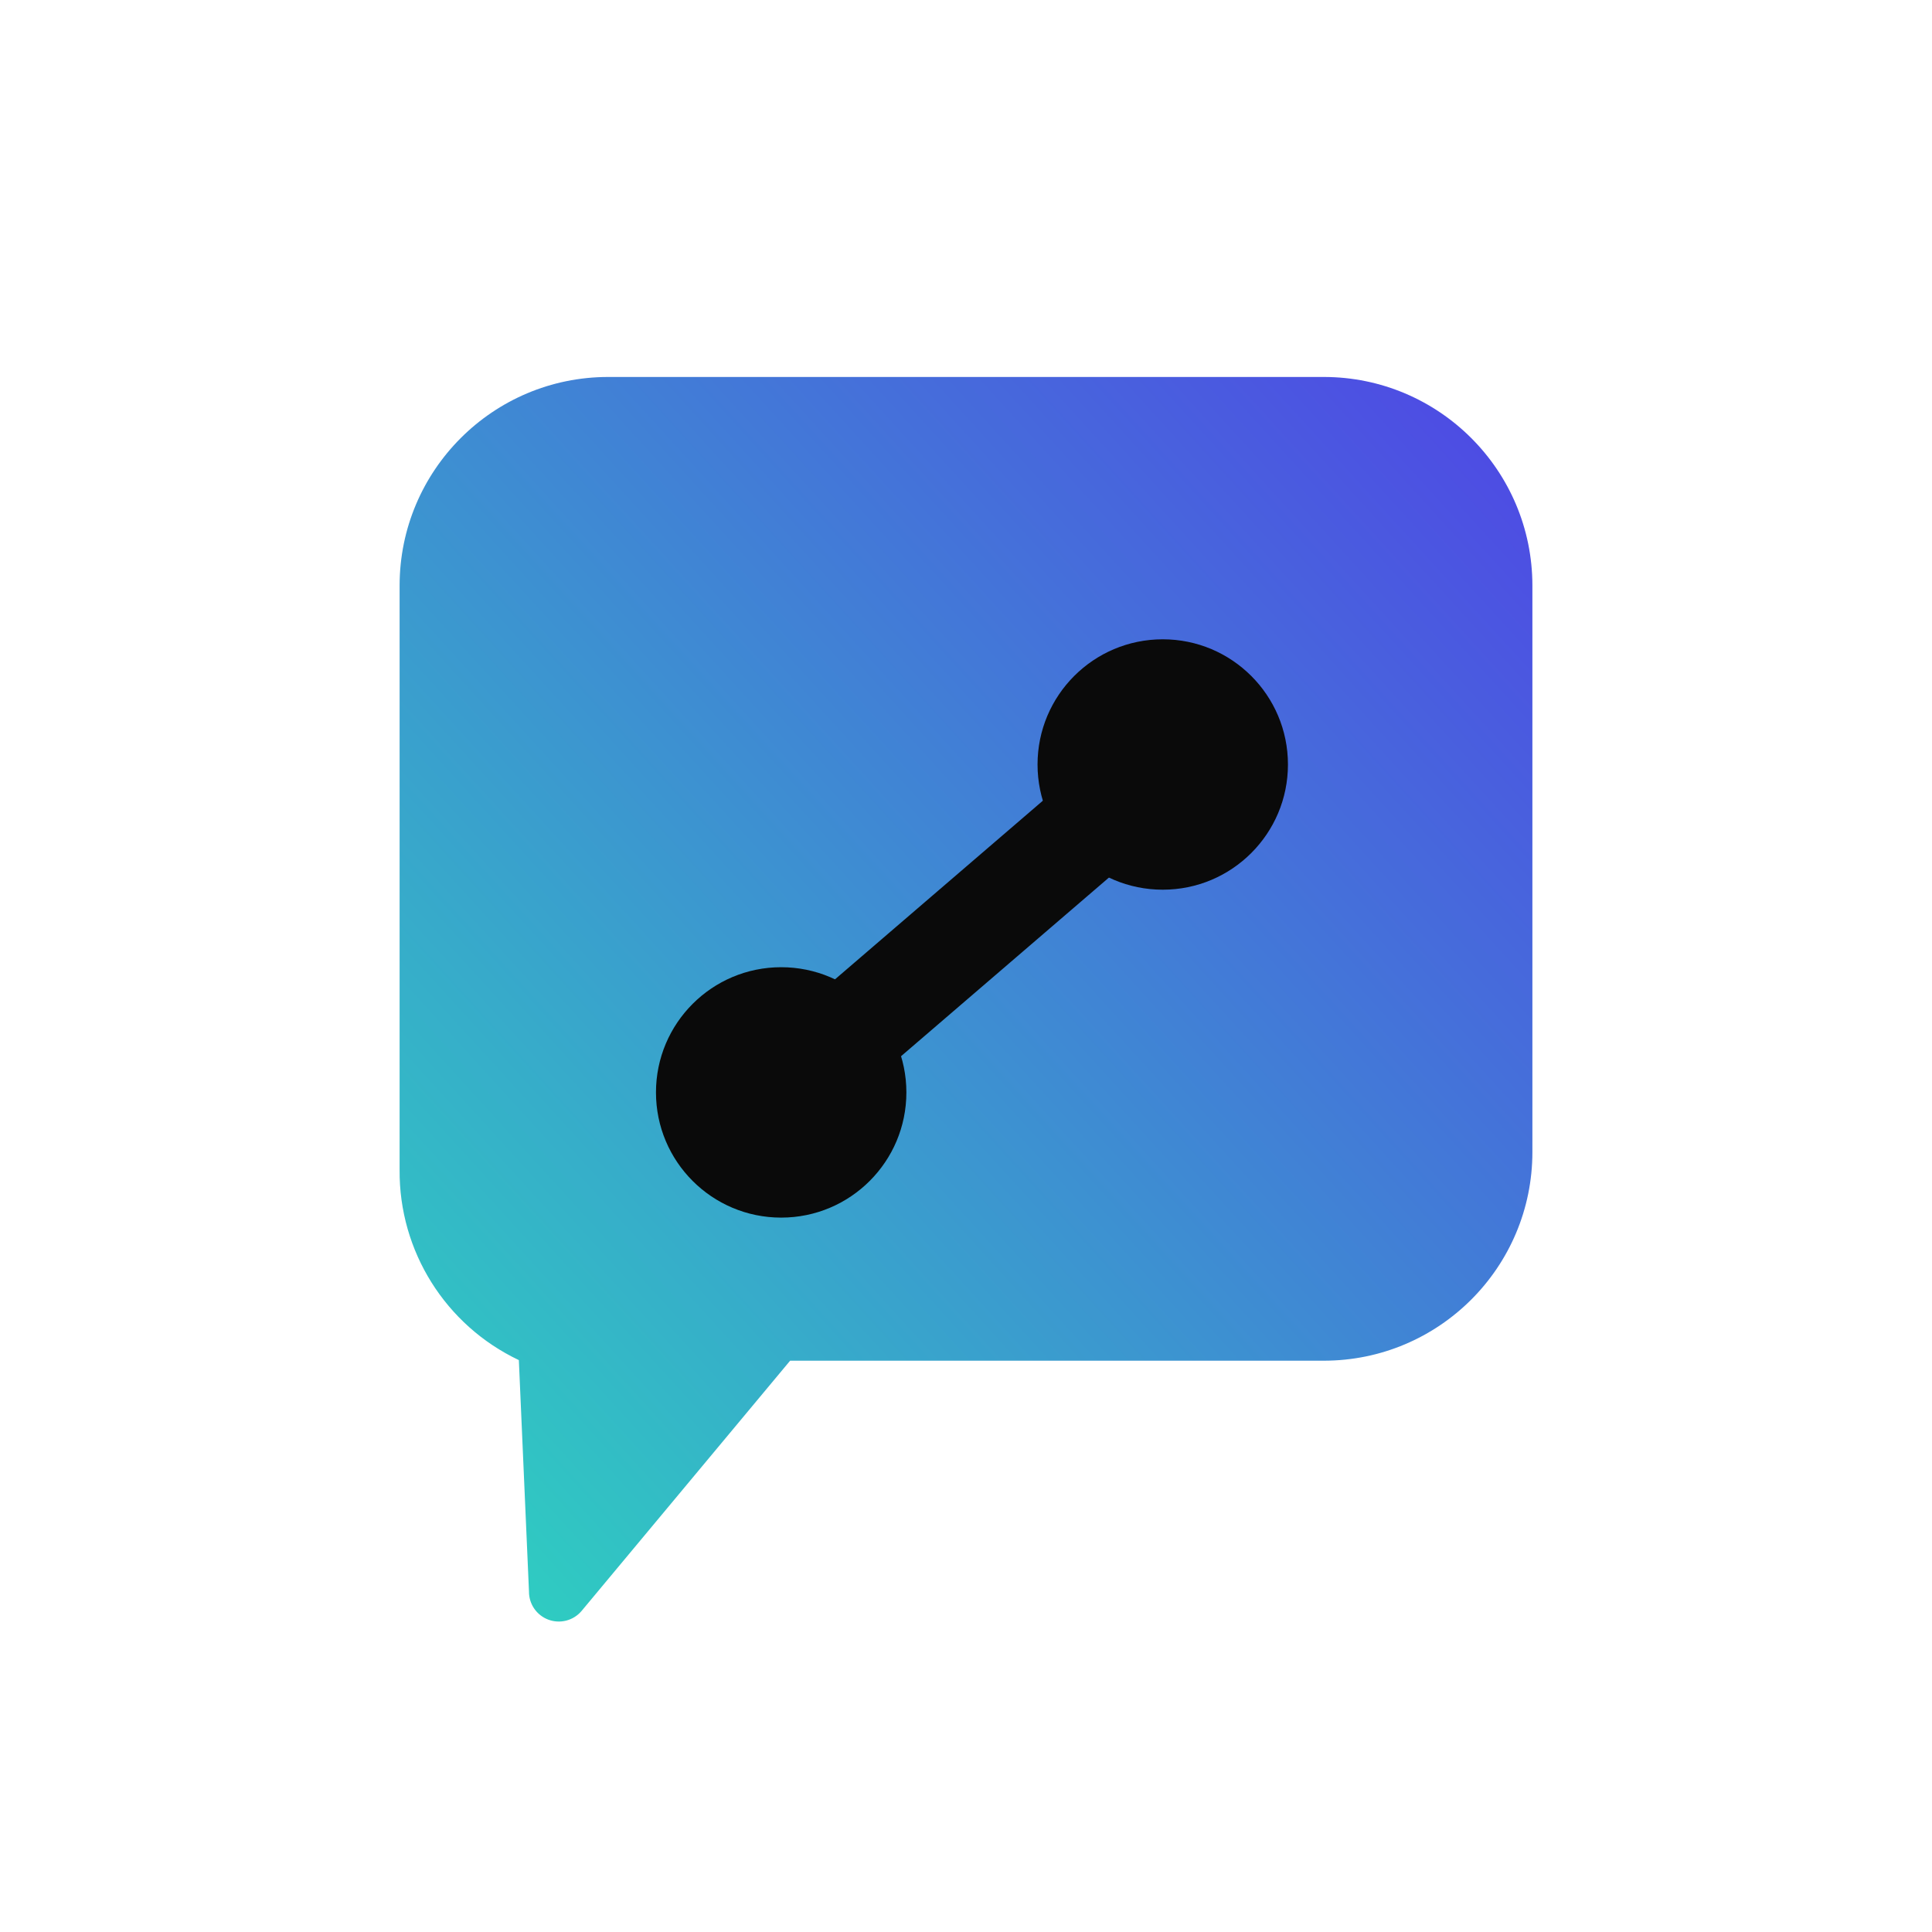
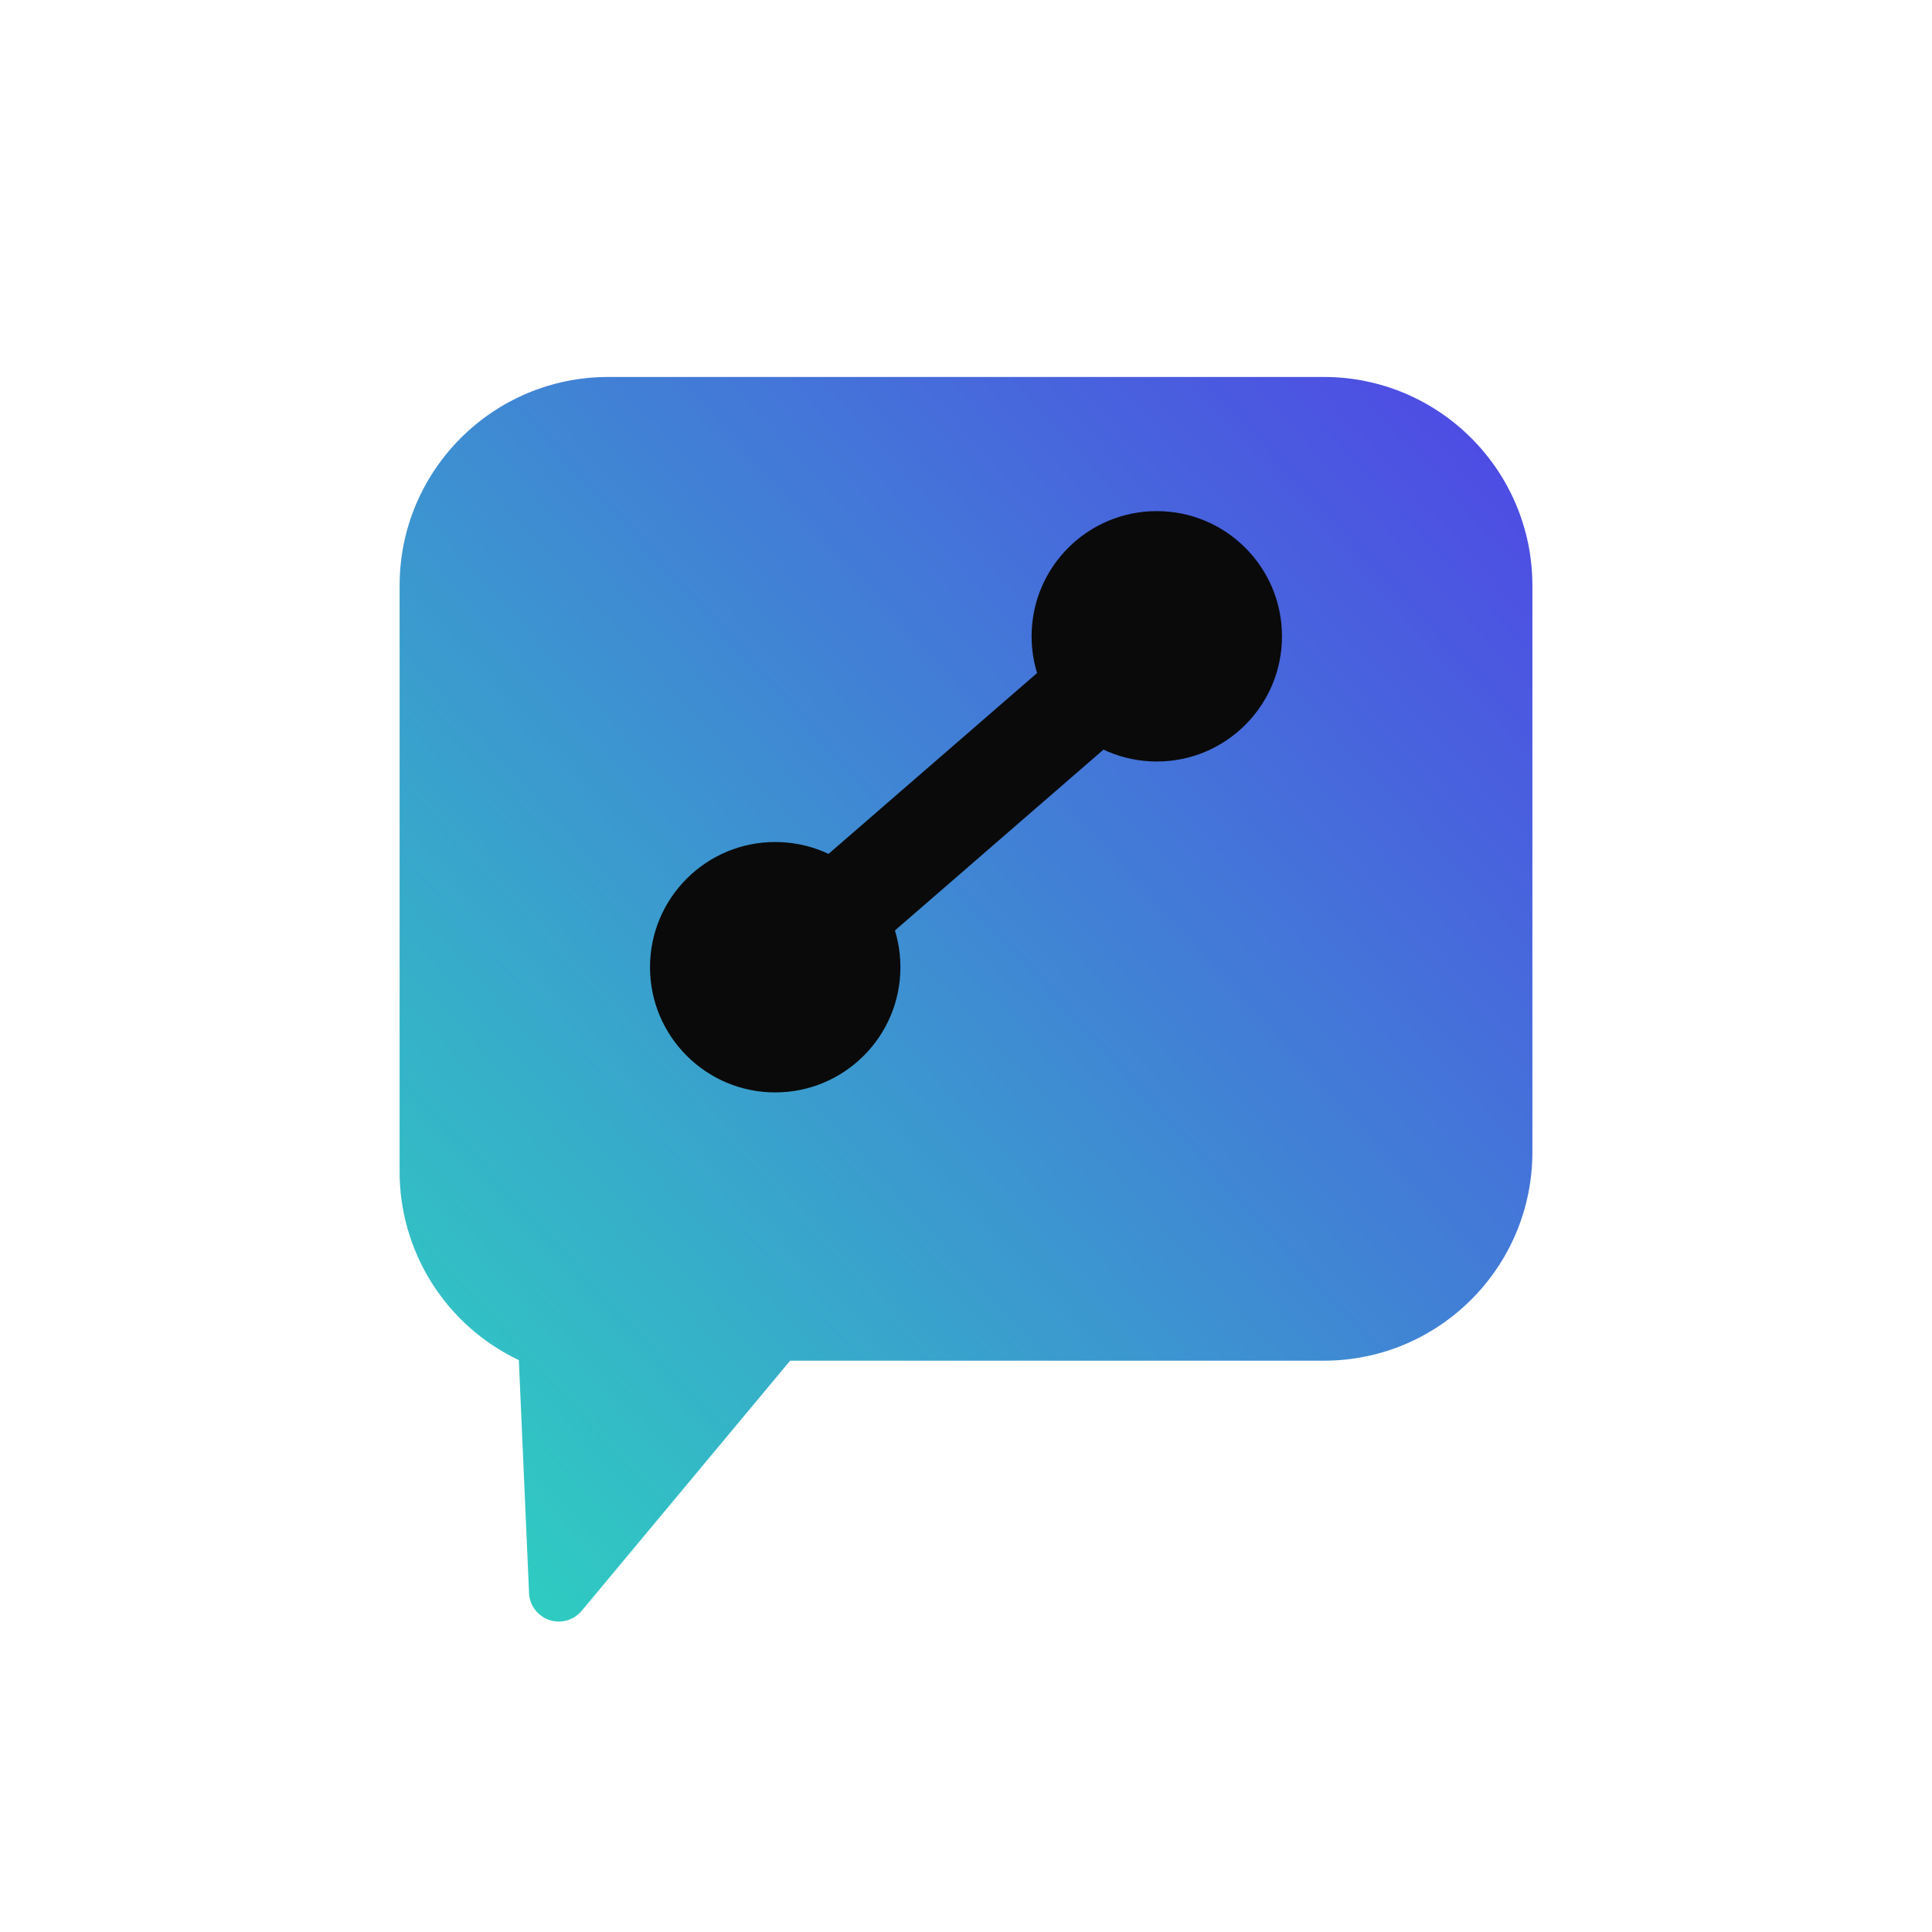
<svg xmlns="http://www.w3.org/2000/svg" width="1024" height="1024" viewBox="0 0 1024 1024">
  <defs>
    <linearGradient id="bubble" x1="0" y1="1" x2="1" y2="0">
      <stop offset="0" stop-color="#2dd4bf" />
      <stop offset="1" stop-color="#4f46e5" />
    </linearGradient>
  </defs>
  <g transform="translate(512 500) scale(1.58)">
    <path d="M-190 -120 a70 70 0 0 1 70 -70 h240 a70 70 0 0 1 70 70 v190 a70 70 0 0 1 -70 70 h-179 l-70 84 a10 10 0 0 1 -17.6 -6.6 l-3.4 -77.6 a70 70 0 0 1 -40 -63.8 Z" fill="url(#bubble)" />
-     <line x1="-62" y1="50" x2="66" y2="-60" stroke="#0a0a0a" stroke-width="34" stroke-linecap="round" />
-     <circle cx="-62" cy="50" r="42" fill="#0a0a0a" />
-     <circle cx="66" cy="-60" r="42" fill="#0a0a0a" />
+     <line x1="-64" y1="8" x2="64" y2="-103" stroke="#0a0a0a" stroke-width="34" stroke-linecap="round" />
+     <circle cx="-64" cy="8" r="42" fill="#0a0a0a" />
+     <circle cx="64" cy="-103" r="42" fill="#0a0a0a" />
  </g>
</svg>
